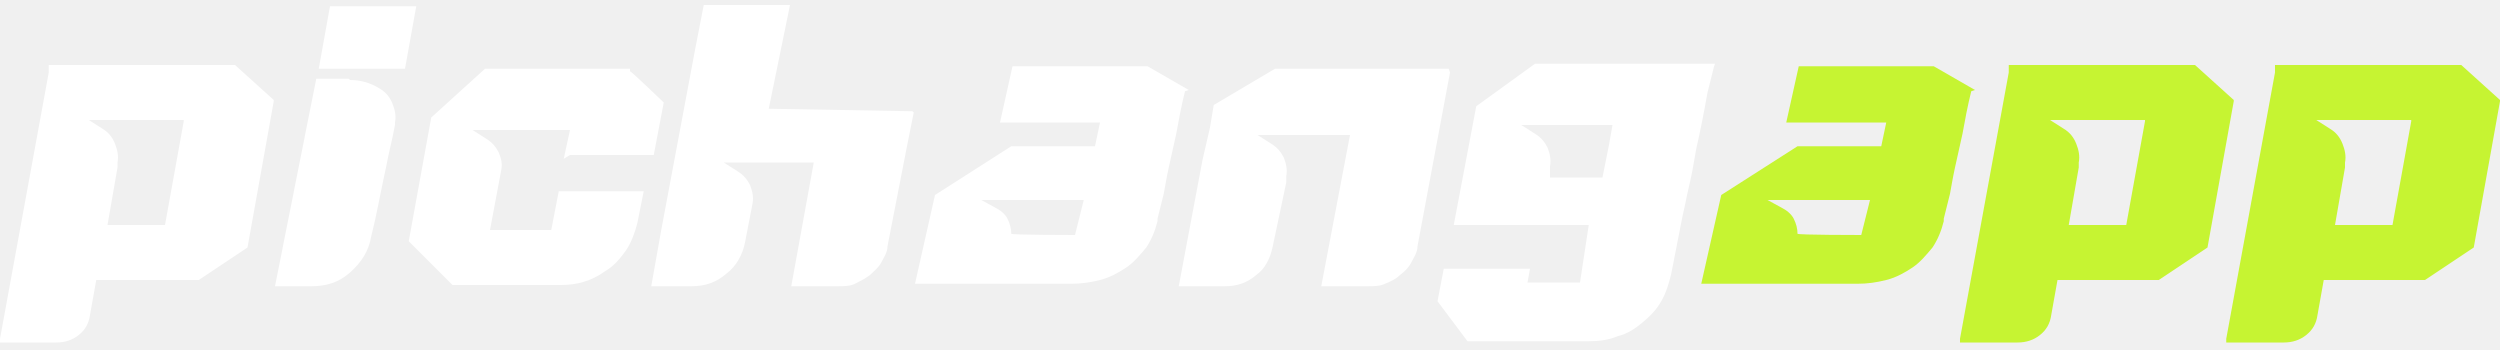
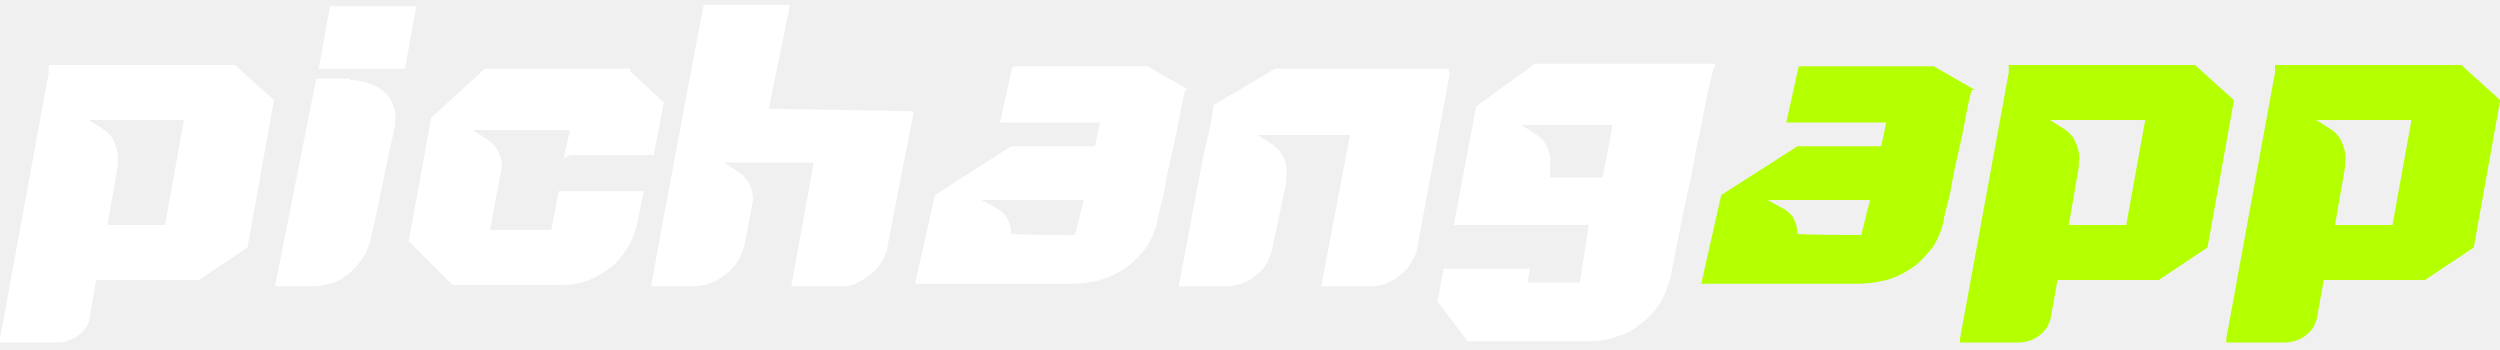
<svg xmlns="http://www.w3.org/2000/svg" id="Capa_2" version="1.1" viewBox="0 0 200 28">
  <defs>
    <style>
      .st0 {
        fill: #fff;
      }

      .st1 {
-         fill: #c6f432;
+         fill: #b4ff00;
      }
    </style>
  </defs>
-   <path class="st0" d="M21.9,8.1l-2.1,11.7-3.9,2.6H7.7l-.5,2.8c-.1.7-.4,1.2-.9,1.6-.5.4-1.1.6-1.8.6H0v-.3S3.9,5.8,3.9,5.8v-.6h14.9c0,0,3.1,2.8,3.1,2.8ZM14.7,9.6h-7.6l1.1.7c.5.3.8.7,1,1.2.2.5.3,1,.2,1.5v.4c0,0-.8,4.6-.8,4.6h4.6l1.5-8.3Z" />
-   <path class="st0" d="M28,6.4c.8,0,1.6.2,2.4.7.5.3.8.7,1,1.2.2.5.3,1,.2,1.5,0,0,0,0,0,0s0,0,0,0v.2c-.2,1.1-.5,2.2-.7,3.3-.2.9-.4,1.9-.6,2.9-.2,1-.4,1.9-.6,2.7-.2,1.2-.8,2.1-1.7,2.9s-1.9,1.1-3.1,1.1h-2.9l3.3-16.6h2.6ZM26.5.5h6.8l-.9,5h-6.9c0,0,.9-5,.9-5Z" />
-   <path class="st0" d="M45.1,12.7l.5-2.3h-7.8l1.1.7c.5.3.8.7,1,1.1.2.5.3.9.2,1.4l-.9,4.8h4.9l.6-3.1h6.8l-.5,2.5c-.2.8-.5,1.6-.9,2.2-.5.7-1,1.3-1.7,1.7h0c-1.1.8-2.3,1.1-3.5,1.1h-8.7l-3.5-3.5,1.8-9.9,4.3-3.9h10.1,0s1.5,0,1.5,0v.2c.1,0,2.7,2.5,2.7,2.5l-.8,4.2h-6.7Z" />
-   <path class="st0" d="M73.1,9l-.6,3-1.5,7.7c0,.5-.3.9-.5,1.3-.2.4-.6.7-.9,1-.4.3-.8.5-1.2.7-.4.2-.9.2-1.4.2h-3.7l1.8-9.9h-7.2l1.1.7c.5.3.8.7,1,1.1.2.5.3,1,.2,1.5l-.6,3.1c-.2,1-.7,1.9-1.5,2.5-.8.7-1.7,1-2.8,1h-3.2l.8-4.5h0s2.7-14.4,2.7-14.4h0s.7-3.6.7-3.6h6.9l-1.7,8.3,11.5.2Z" />
-   <path class="st0" d="M94.8,7.3c-.3,1.2-.5,2.3-.7,3.4-.2.9-.4,1.8-.6,2.7-.2.9-.3,1.6-.4,2.1l-.3,1.2-.2.8h0c0,0,0,.1,0,.2-.2.8-.5,1.5-.9,2.1-.5.6-1,1.2-1.6,1.6-.6.4-1.3.8-2.1,1s-1.5.3-2.3.3h-12.5l1.6-7.1,6.1-3.9h6.7l.4-1.9h-8l1-4.5h10.8s3.3,1.9,3.3,1.9ZM86.6,16h-5.2s-2.9,0-2.9,0l1.1.6c.4.2.8.5,1,.9.2.4.3.8.3,1.2h0c0,.1,5.1.1,5.1.1l.7-2.8Z" />
-   <path class="st0" d="M116,5.8l-2.6,13.9c0,.5-.3.9-.5,1.3-.2.4-.5.7-.9,1-.3.3-.7.5-1.2.7-.4.2-.9.2-1.4.2h-3.7l2.3-12.1h-3.5,0s-3.9,0-3.9,0l1.1.7c.5.3.8.7,1,1.1.2.5.3,1,.2,1.5v.5c0,0-1.1,5.2-1.1,5.2-.2.9-.6,1.7-1.3,2.2-.7.6-1.5.9-2.5.9h-3.7l1.9-10.1.6-2.6.3-1.8,4.9-2.9h3.3c0,0,1.9,0,1.9,0h.9s7.8,0,7.8,0Z" />
-   <path class="st0" d="M137.1,5.4l-.5,2c-.3,1.7-.6,3.2-.9,4.5-.1.6-.2,1.1-.3,1.7-.1.5-.2,1-.3,1.4s-.2.9-.3,1.4l-.2.9-.9,4.6c-.2.8-.4,1.5-.8,2.2-.4.7-.9,1.2-1.5,1.7-.6.5-1.2.9-2,1.1-.7.3-1.5.4-2.3.4h-9.7l-2.4-3.2.5-2.6h6.9l-.2,1.1h4.2l.7-4.6h-10.8l1.8-9.5,4.7-3.4h14.4ZM129,10h-7.3l1.1.7c.5.3.8.7,1,1.1.2.5.3,1,.2,1.5v.2s0,0,0,0v.7c-.1,0,4.2,0,4.2,0l.5-2.5h0l.3-1.7Z" />
-   <path class="st1" d="M157.7,7.3c-.3,1.2-.5,2.3-.7,3.4-.2.9-.4,1.8-.6,2.7-.2.9-.3,1.6-.4,2.1l-.3,1.2-.2.8h0c0,0,0,.1,0,.2-.2.8-.5,1.5-.9,2.1-.5.6-1,1.2-1.6,1.6-.6.4-1.3.8-2.1,1s-1.5.3-2.3.3h-12.5l1.6-7.1,6.1-3.9h6.7l.4-1.9h-8l1-4.5h10.8s3.3,1.9,3.3,1.9ZM149.5,16h-5.2s-2.9,0-2.9,0l1.1.6c.4.2.8.5,1,.9.2.4.3.8.3,1.2h0c0,.1,5.1.1,5.1.1l.7-2.8Z" />
-   <path class="st1" d="M178.7,8.1l-2.1,11.7-3.9,2.6h-8.1l-.5,2.8c-.1.7-.4,1.2-.9,1.6-.5.4-1.1.6-1.8.6h-4.6v-.3s3.9-21.3,3.9-21.3v-.6h14.9c0,0,3.1,2.8,3.1,2.8ZM171.6,9.6h-7.6l1.1.7c.5.3.8.7,1,1.2.2.5.3,1,.2,1.5v.4c0,0-.8,4.6-.8,4.6h4.6l1.5-8.3Z" />
-   <path class="st1" d="M200,8.1l-2.1,11.7-3.9,2.6h-8.1l-.5,2.8c-.1.7-.4,1.2-.9,1.6-.5.4-1.1.6-1.8.6h-4.6v-.3s3.9-21.3,3.9-21.3v-.6h14.9c0,0,3.1,2.8,3.1,2.8ZM192.9,9.6h-7.6l1.1.7c.5.3.8.7,1,1.2.2.5.3,1,.2,1.5v.4c0,0-.8,4.6-.8,4.6h4.6l1.5-8.3Z" />
+   <path class="st0" d="M21.9,8.1l-2.1,11.7-3.9,2.6H7.7l-.5,2.8c0,.7-.4,1.2-.9,1.6s-1.1.6-1.8.6H0v-.3L3.9,5.8v-.6h14.9l3.1,2.8h0ZM14.7,9.6h-7.6l1.1.7c.5.3.8.7,1,1.2s.3,1,.2,1.5v.4l-.8,4.6h4.6l1.5-8.3h0Z" />
+   <path class="st0" d="M28,6.4c.8,0,1.6.2,2.4.7.5.3.8.7,1,1.2.2.5.3,1,.2,1.5h0v.2c-.2,1.1-.5,2.2-.7,3.3-.2.9-.4,1.9-.6,2.9-.2,1-.4,1.9-.6,2.7-.2,1.2-.8,2.1-1.7,2.9s-1.9,1.1-3.1,1.1h-2.9l3.3-16.6h2.7ZM26.5.5h6.8l-.9,5h-6.9l.9-5h.1Z" />
+   <path class="st0" d="M45.1,12.7l.5-2.3h-7.8l1.1.7c.5.3.8.7,1,1.1.2.5.3.9.2,1.4l-.9,4.8h4.9l.6-3.1h6.8l-.5,2.5c-.2.8-.5,1.6-.9,2.2-.5.7-1,1.3-1.7,1.7h0c-1.1.8-2.3,1.1-3.5,1.1h-8.7l-3.5-3.5,1.8-9.9,4.3-3.9h11.6v.2c0,0,2.7,2.5,2.7,2.5l-.8,4.2h-6.7l-.5.3Z" />
+   <path class="st0" d="M73.1,9l-.6,3-1.5,7.7c0,.5-.3.9-.5,1.3s-.6.7-.9,1c-.4.3-.8.5-1.2.7-.4.2-.9.2-1.4.2h-3.7l1.8-9.9h-7.2l1.1.7c.5.3.8.7,1,1.1.2.5.3,1,.2,1.5l-.6,3.1c-.2,1-.7,1.9-1.5,2.5-.8.7-1.7,1-2.8,1h-3.2l.8-4.5h0l2.7-14.4h0l.7-3.6h6.9l-1.7,8.3,11.5.2h0Z" />
+   <path class="st0" d="M94.8,7.3c-.3,1.2-.5,2.3-.7,3.4-.2.9-.4,1.8-.6,2.7s-.3,1.6-.4,2.1l-.3,1.2-.2.8h0v.2c-.2.8-.5,1.5-.9,2.1-.5.6-1,1.2-1.6,1.6s-1.3.8-2.1,1-1.5.3-2.3.3h-12.5l1.6-7.1,6.1-3.9h6.7l.4-1.9h-8l1-4.5h10.8l3.3,1.9h-.3ZM86.6,16h-8.1l1.1.6c.4.2.8.5,1,.9s.3.8.3,1.2h0c0,.1,5.1.1,5.1.1l.7-2.8h0Z" />
+   <path class="st0" d="M116,5.8l-2.6,13.9c0,.5-.3.9-.5,1.3s-.5.7-.9,1c-.3.3-.7.5-1.2.7-.4.2-.9.2-1.4.2h-3.7l2.3-12.1h-7.4l1.1.7c.5.3.8.7,1,1.1.2.5.3,1,.2,1.5v.5l-1.1,5.2c-.2.9-.6,1.7-1.3,2.2-.7.6-1.5.9-2.5.9h-3.7l1.9-10.1.6-2.6.3-1.8,4.9-2.9h13.9v.3Z" />
+   <path class="st0" d="M137.1,5.4l-.5,2c-.3,1.7-.6,3.2-.9,4.5-.1.6-.2,1.1-.3,1.7-.1.5-.2,1-.3,1.4s-.2.9-.3,1.4l-.2.9-.9,4.6c-.2.8-.4,1.5-.8,2.2-.4.7-.9,1.2-1.5,1.7s-1.2.9-2,1.1c-.7.3-1.5.4-2.3.4h-9.7l-2.4-3.2.5-2.6h6.9l-.2,1.1h4.2l.7-4.6h-10.8l1.8-9.5,4.7-3.4h14.4v.3ZM129,10h-7.3l1.1.7c.5.3.8.7,1,1.1.2.5.3,1,.2,1.5v.2h0v.7c0,0,4.2,0,4.2,0l.5-2.5h0l.3-1.7Z" />
+   <path class="st1" d="M157.7,7.3c-.3,1.2-.5,2.3-.7,3.4-.2.9-.4,1.8-.6,2.7-.2.9-.3,1.6-.4,2.1l-.3,1.2-.2.8h0v.2c-.2.8-.5,1.5-.9,2.1-.5.6-1,1.2-1.6,1.6s-1.3.8-2.1,1-1.5.3-2.3.3h-12.5l1.6-7.1,6.1-3.9h6.7l.4-1.9h-8l1-4.5h10.8l3.3,1.9h-.3ZM149.5,16h-8.1l1.1.6c.4.2.8.5,1,.9s.3.8.3,1.2h0c0,.1,5.1.1,5.1.1l.7-2.8h-.1Z" />
+   <path class="st1" d="M178.7,8.1l-2.1,11.7-3.9,2.6h-8.1l-.5,2.8c-.1.7-.4,1.2-.9,1.6s-1.1.6-1.8.6h-4.6v-.3l3.9-21.3v-.6h14.9l3.1,2.8h0ZM171.6,9.6h-7.6l1.1.7c.5.3.8.7,1,1.2s.3,1,.2,1.5v.4l-.8,4.6h4.6l1.5-8.3h0Z" />
+   <path class="st1" d="M200,8.1l-2.1,11.7-3.9,2.6h-8.1l-.5,2.8c-.1.7-.4,1.2-.9,1.6s-1.1.6-1.8.6h-4.6v-.3l3.9-21.3v-.6h14.9l3.1,2.8h0ZM192.9,9.6h-7.6l1.1.7c.5.3.8.7,1,1.2s.3,1,.2,1.5v.4l-.8,4.6h4.6l1.5-8.3h0Z" />
</svg>
